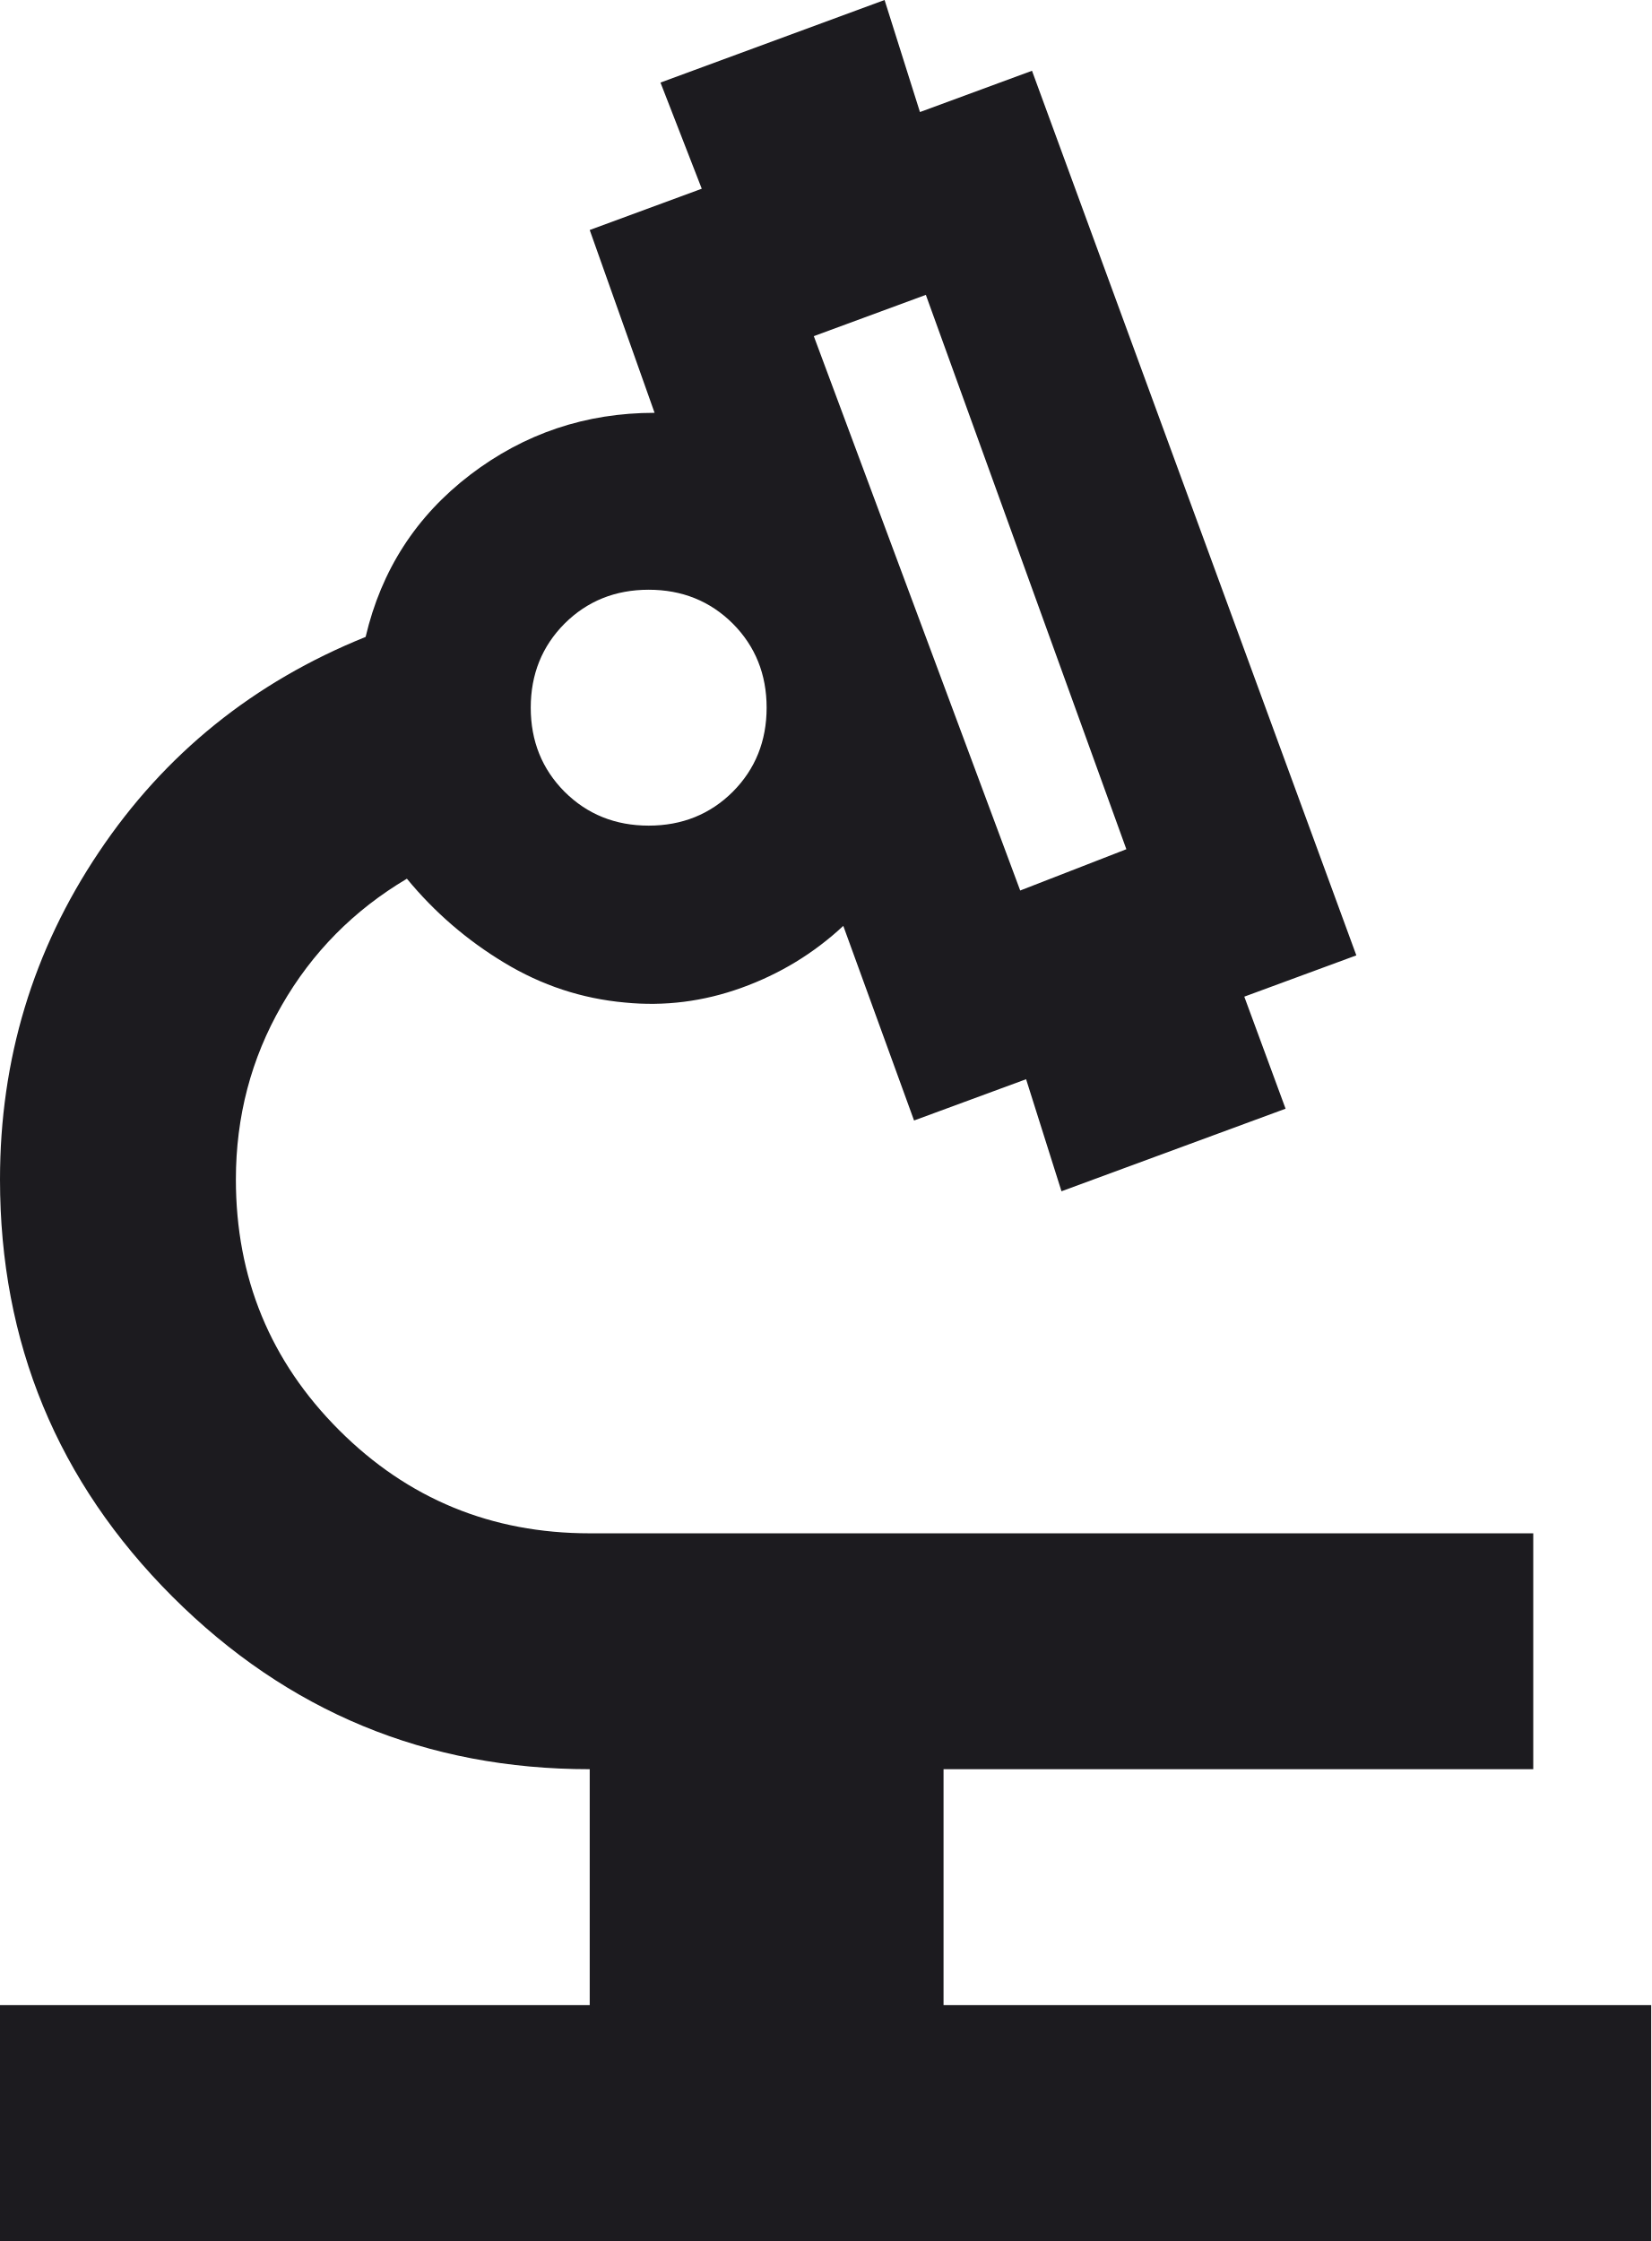
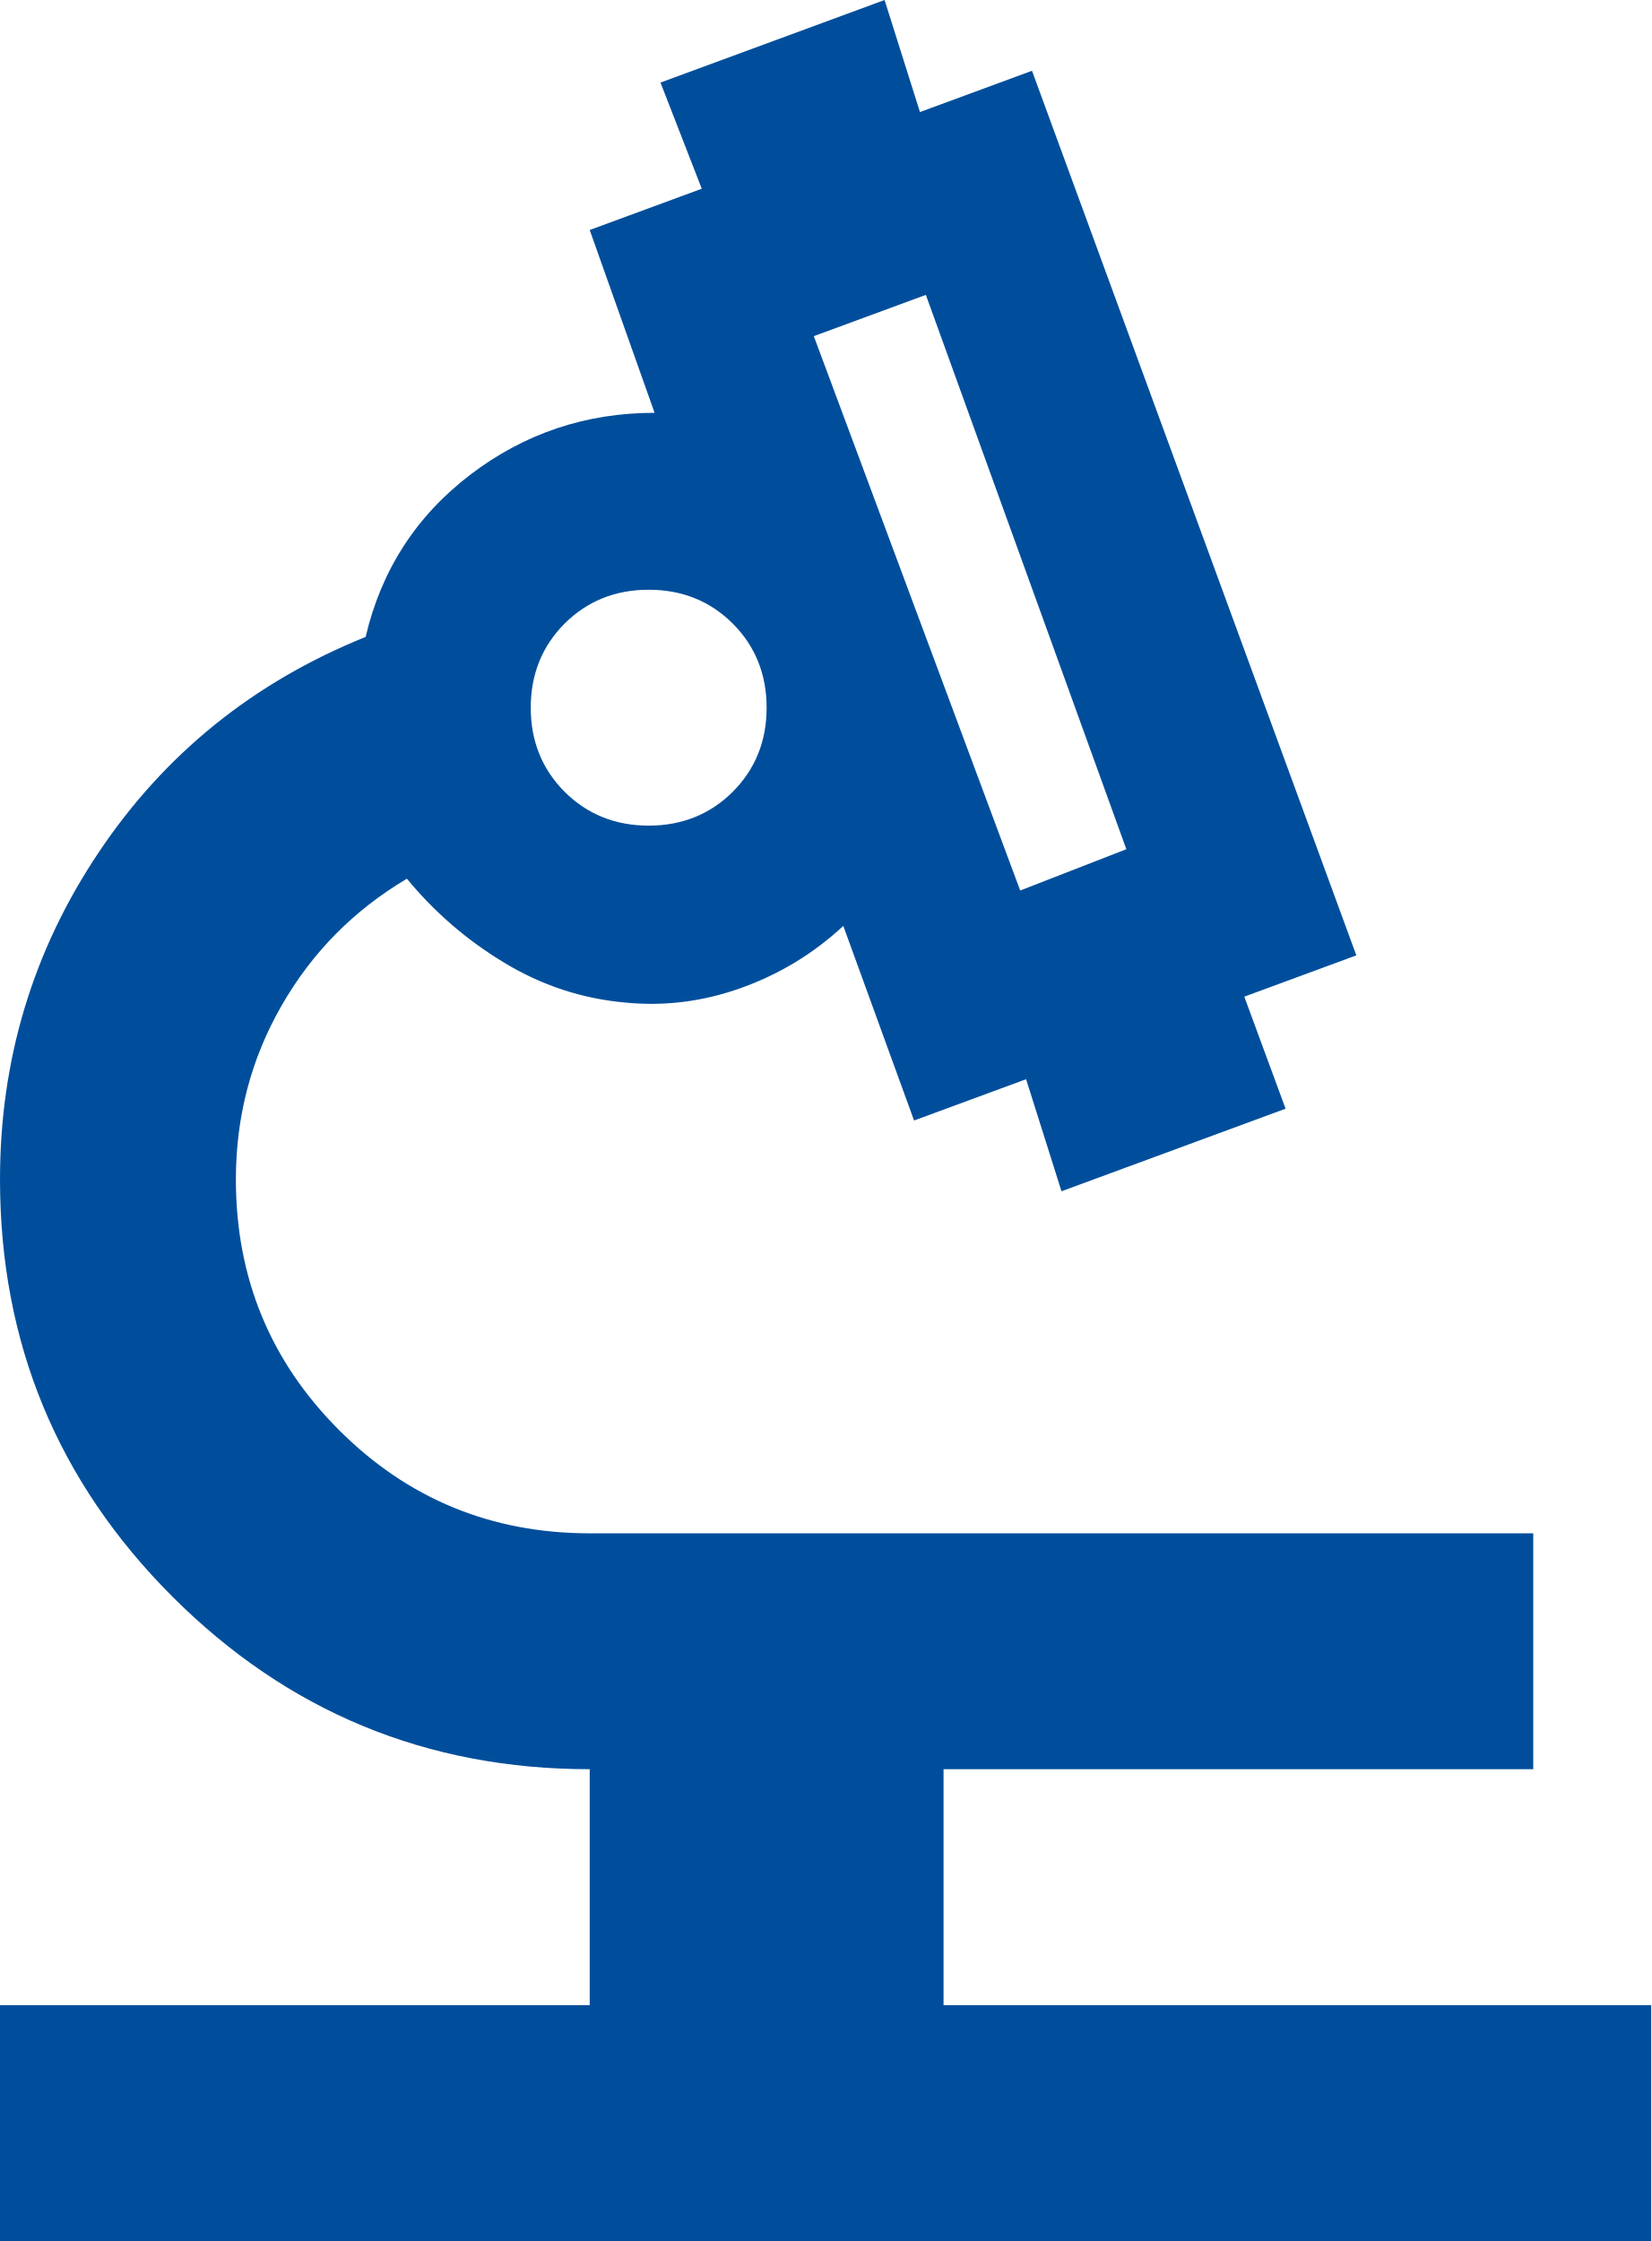
<svg xmlns="http://www.w3.org/2000/svg" width="14" height="19" viewBox="0 0 14 19" fill="none">
-   <path d="M0 19V17H5V15C3.617 15 2.438 14.512 1.462 13.537C0.487 12.562 0 11.383 0 10C0 8.983 0.279 8.058 0.838 7.225C1.396 6.392 2.15 5.783 3.1 5.4C3.233 4.833 3.529 4.375 3.987 4.025C4.446 3.675 4.967 3.5 5.55 3.5L5 1.95L5.95 1.6L5.6 0.7L7.5 0L7.8 0.95L8.75 0.6L11.5 8.1L10.55 8.45L10.9 9.4L9 10.1L8.7 9.15L7.75 9.5L7.15 7.85C6.9 8.083 6.612 8.258 6.287 8.375C5.963 8.492 5.633 8.533 5.3 8.5C4.933 8.467 4.592 8.354 4.275 8.162C3.958 7.971 3.683 7.733 3.45 7.45C3 7.717 2.646 8.075 2.388 8.525C2.129 8.975 2 9.467 2 10C2 10.833 2.292 11.542 2.875 12.125C3.458 12.708 4.167 13 5 13H13V15H8V17H14V19H0ZM8.65 7.55L9.55 7.2L7.85 2.5L6.9 2.85L8.65 7.55ZM5.5 7C5.783 7 6.021 6.904 6.213 6.713C6.404 6.521 6.5 6.283 6.5 6C6.5 5.717 6.404 5.479 6.213 5.287C6.021 5.096 5.783 5 5.5 5C5.217 5 4.979 5.096 4.787 5.287C4.596 5.479 4.5 5.717 4.5 6C4.5 6.283 4.596 6.521 4.787 6.713C4.979 6.904 5.217 7 5.5 7Z" fill="#1C1B1F" />
+   <path d="M0 19V17H5V15C3.617 15 2.438 14.512 1.462 13.537C0.487 12.562 0 11.383 0 10C0 8.983 0.279 8.058 0.838 7.225C1.396 6.392 2.15 5.783 3.1 5.4C3.233 4.833 3.529 4.375 3.987 4.025C4.446 3.675 4.967 3.5 5.55 3.5L5 1.95L5.95 1.6L5.6 0.7L7.5 0L7.8 0.95L8.75 0.6L11.5 8.1L10.55 8.45L10.9 9.4L9 10.1L8.7 9.15L7.75 9.5L7.15 7.85C6.9 8.083 6.612 8.258 6.287 8.375C5.963 8.492 5.633 8.533 5.3 8.5C4.933 8.467 4.592 8.354 4.275 8.162C3.958 7.971 3.683 7.733 3.45 7.45C3 7.717 2.646 8.075 2.388 8.525C2.129 8.975 2 9.467 2 10C2 10.833 2.292 11.542 2.875 12.125C3.458 12.708 4.167 13 5 13H13V15H8V17H14V19H0ZM8.65 7.55L9.55 7.2L7.85 2.5L6.9 2.85L8.65 7.55ZM5.5 7C5.783 7 6.021 6.904 6.213 6.713C6.404 6.521 6.5 6.283 6.5 6C6.5 5.717 6.404 5.479 6.213 5.287C6.021 5.096 5.783 5 5.5 5C5.217 5 4.979 5.096 4.787 5.287C4.596 5.479 4.5 5.717 4.5 6C4.5 6.283 4.596 6.521 4.787 6.713C4.979 6.904 5.217 7 5.5 7Z" fill="#004e9b" />
</svg>
